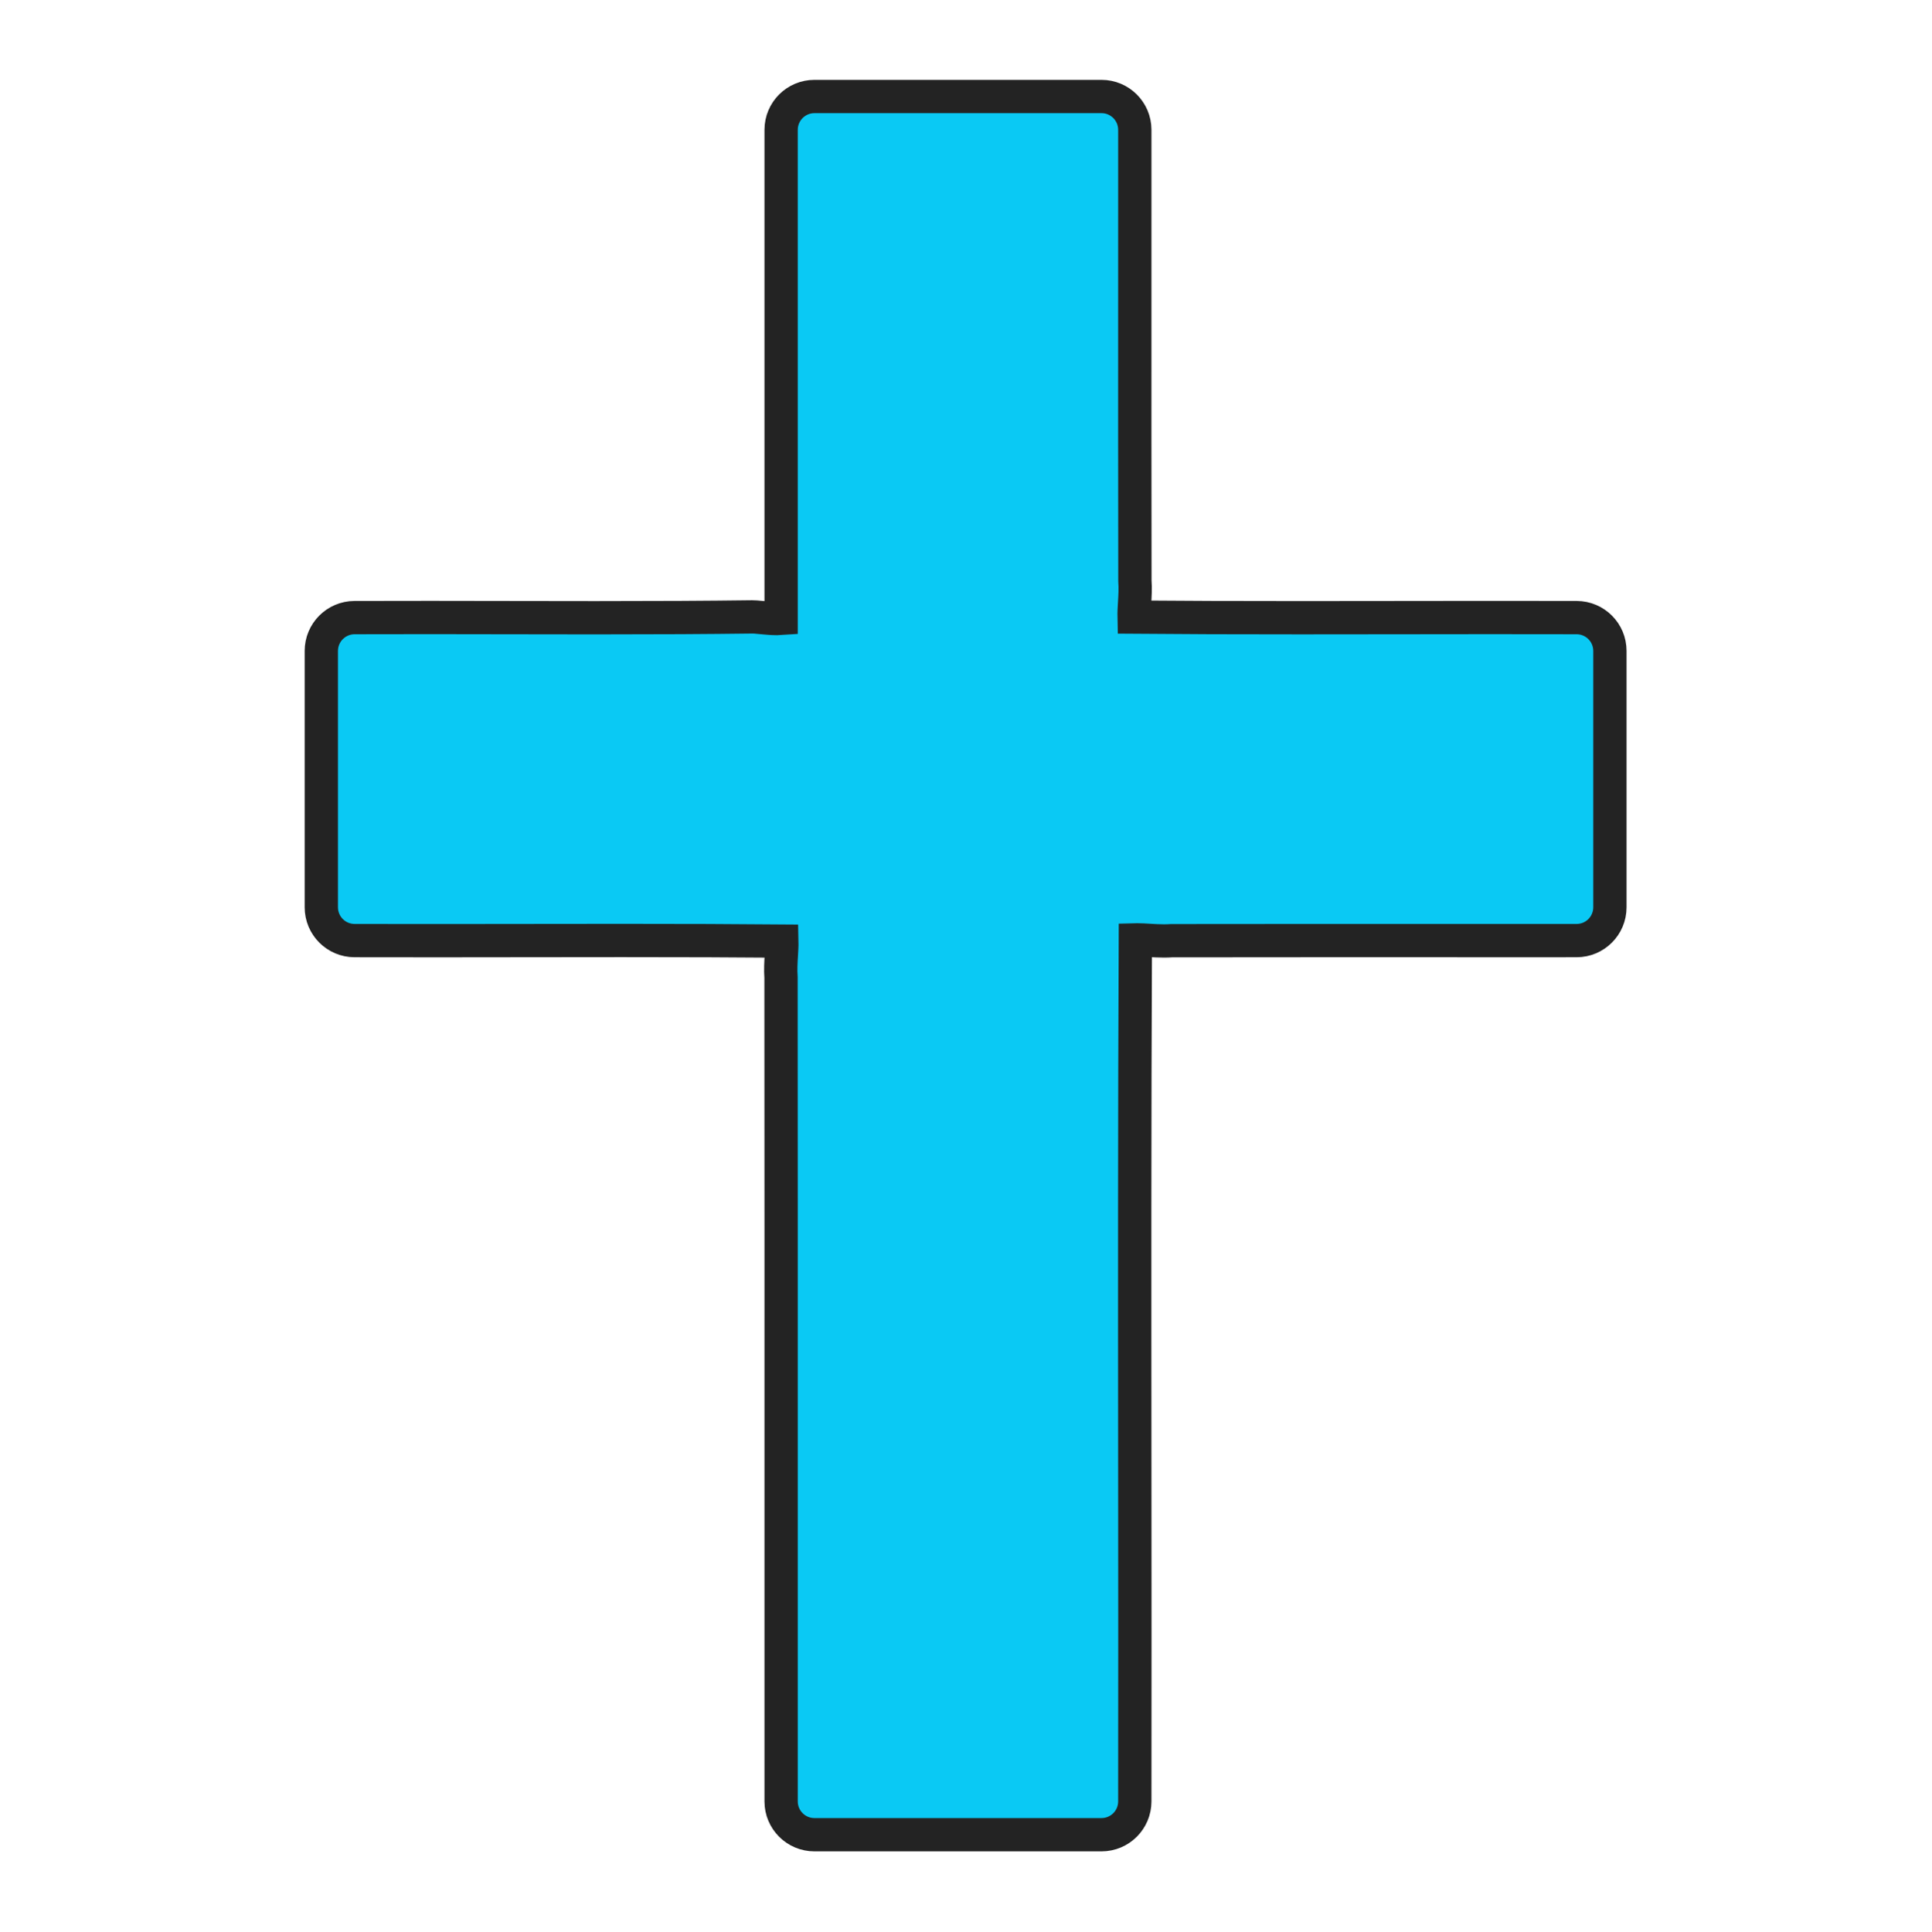
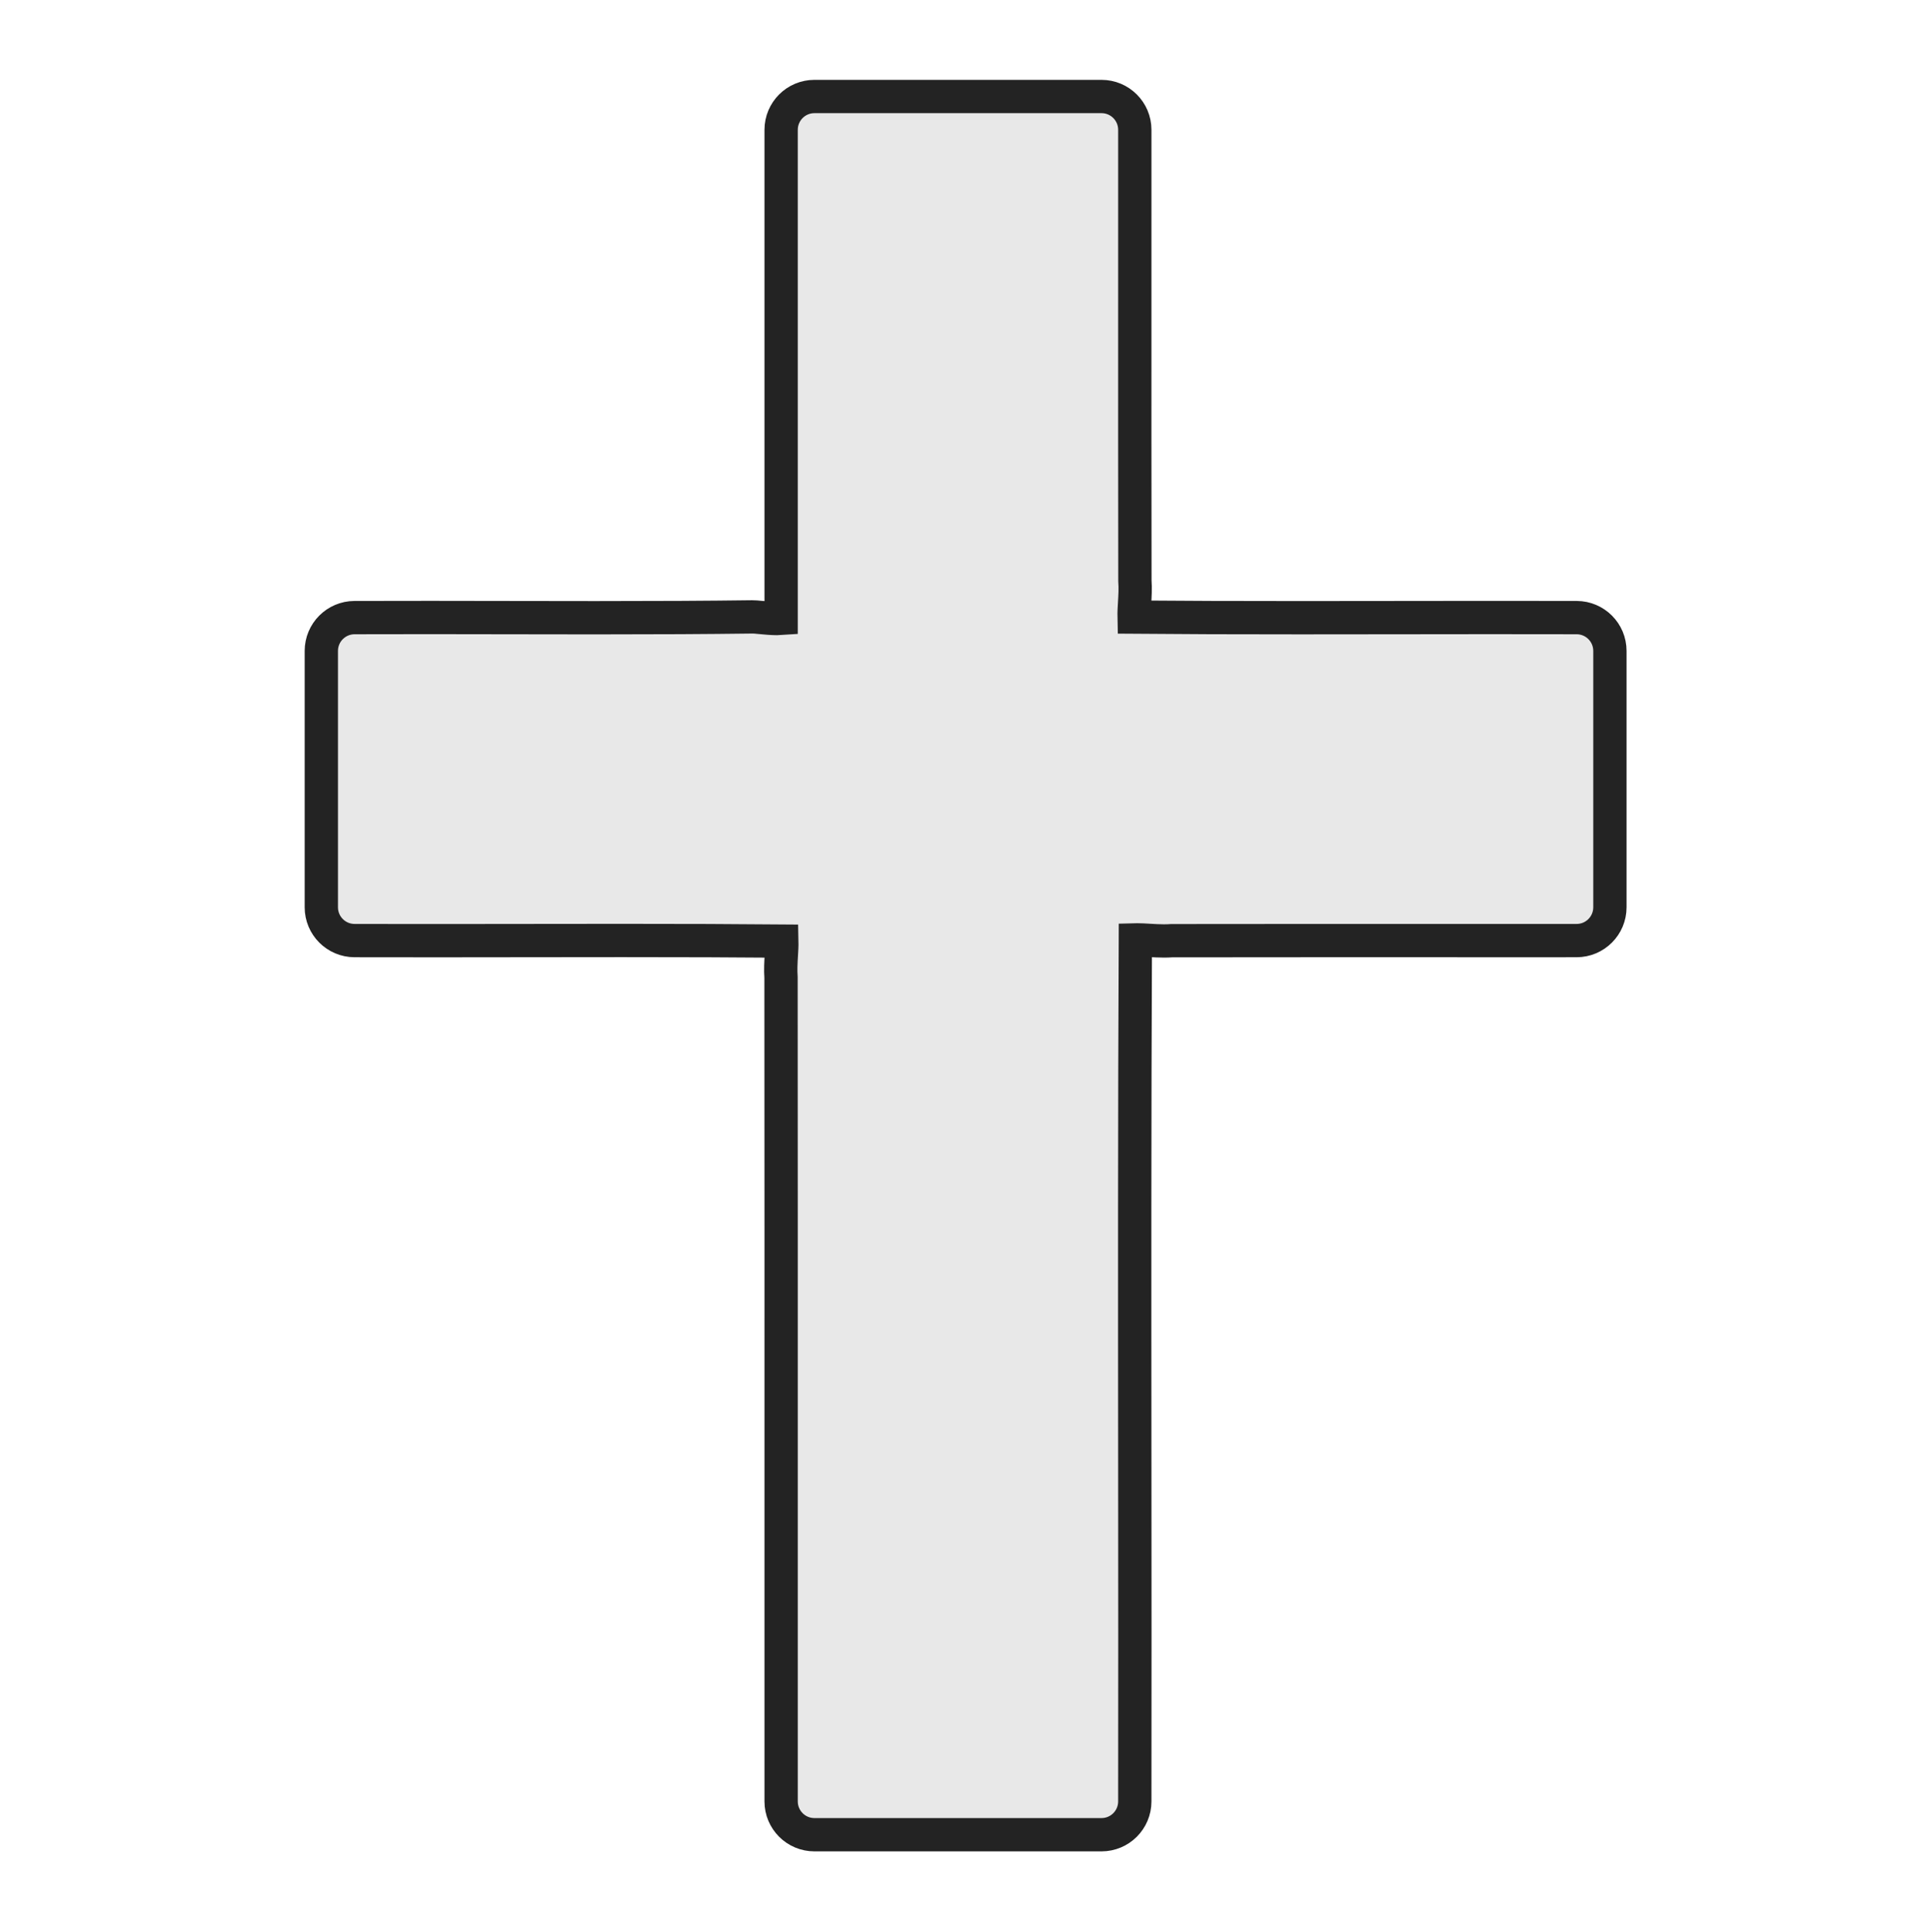
<svg xmlns="http://www.w3.org/2000/svg" enable-background="new 0 0 580 580" height="580" viewBox="0 0 580 580" width="580">
-   <path d="m473.527 185.484c-17.474-.047-34.951-.022-52.435.002-10.235.014-20.47.029-30.701.029-19.678 0-35.269-.055-49.788-.178-.029-1.289.071-2.963.142-4.13.132-2.198.268-4.467.098-6.818-.044-27.959-.037-56.385-.031-83.879.005-17.177.009-34.354.001-51.53-.003-5.521-4.479-9.996-10-9.996h-86.219c-5.523 0-10 4.477-10 10v146.741c-.333.024-.732.04-1.207.04-1.59 0-3.355-.169-5.063-.332l-1.376-.128c-.337-.03-.677-.042-1.014-.038-13.723.176-28.244.255-47.083.255-8.907 0-17.815-.017-26.723-.035-15.225-.029-30.444-.057-45.665-.002-5.509.021-9.963 4.492-9.963 10v77c0 5.512 4.46 9.984 9.972 10 16.9.047 33.814.023 50.719-.002 9.897-.015 19.794-.029 29.691-.029 18.931 0 33.945.055 47.921.177.029 1.289-.072 2.964-.142 4.131-.132 2.197-.268 4.464-.099 6.815.044 50.967.038 102.782.031 152.897-.004 31.515-.008 63.03 0 94.545.001 5.521 4.478 9.997 10 9.997h86.219c5.518 0 9.992-4.469 10-9.985.048-33.449.022-67.461-.002-100.353-.039-51.932-.079-105.583.167-158.401.174-.005.363-.008.571-.008 1.067 0 2.269.072 3.54.148 1.448.087 2.946.177 4.493.177.828 0 1.594-.026 2.325-.078 15.945-.028 31.893-.036 47.839-.036l54.383.01c6.461 0 12.916-.001 19.376-.004 5.521-.003 9.995-4.479 9.995-10v-77c .001-5.514-4.46-9.986-9.972-10.002z" fill="#0ac9f4" fill-opacity="param(fill-opacity)" stroke="#232323" stroke-opacity="param(outline-opacity)" stroke-width="10" />
+   <path d="m473.527 185.484c-17.474-.047-34.951-.022-52.435.002-10.235.014-20.47.029-30.701.029-19.678 0-35.269-.055-49.788-.178-.029-1.289.071-2.963.142-4.13.132-2.198.268-4.467.098-6.818-.044-27.959-.037-56.385-.031-83.879.005-17.177.009-34.354.001-51.53-.003-5.521-4.479-9.996-10-9.996h-86.219c-5.523 0-10 4.477-10 10v146.741c-.333.024-.732.04-1.207.04-1.59 0-3.355-.169-5.063-.332l-1.376-.128c-.337-.03-.677-.042-1.014-.038-13.723.176-28.244.255-47.083.255-8.907 0-17.815-.017-26.723-.035-15.225-.029-30.444-.057-45.665-.002-5.509.021-9.963 4.492-9.963 10v77c0 5.512 4.46 9.984 9.972 10 16.9.047 33.814.023 50.719-.002 9.897-.015 19.794-.029 29.691-.029 18.931 0 33.945.055 47.921.177.029 1.289-.072 2.964-.142 4.131-.132 2.197-.268 4.464-.099 6.815.044 50.967.038 102.782.031 152.897-.004 31.515-.008 63.03 0 94.545.001 5.521 4.478 9.997 10 9.997h86.219c5.518 0 9.992-4.469 10-9.985.048-33.449.022-67.461-.002-100.353-.039-51.932-.079-105.583.167-158.401.174-.005.363-.008.571-.008 1.067 0 2.269.072 3.54.148 1.448.087 2.946.177 4.493.177.828 0 1.594-.026 2.325-.078 15.945-.028 31.893-.036 47.839-.036l54.383.01c6.461 0 12.916-.001 19.376-.004 5.521-.003 9.995-4.479 9.995-10v-77c .001-5.514-4.46-9.986-9.972-10.002z" fill="#e8e8e8" fill-opacity="param(fill-opacity)" stroke="#232323" stroke-opacity="param(outline-opacity)" stroke-width="10" />
</svg>
